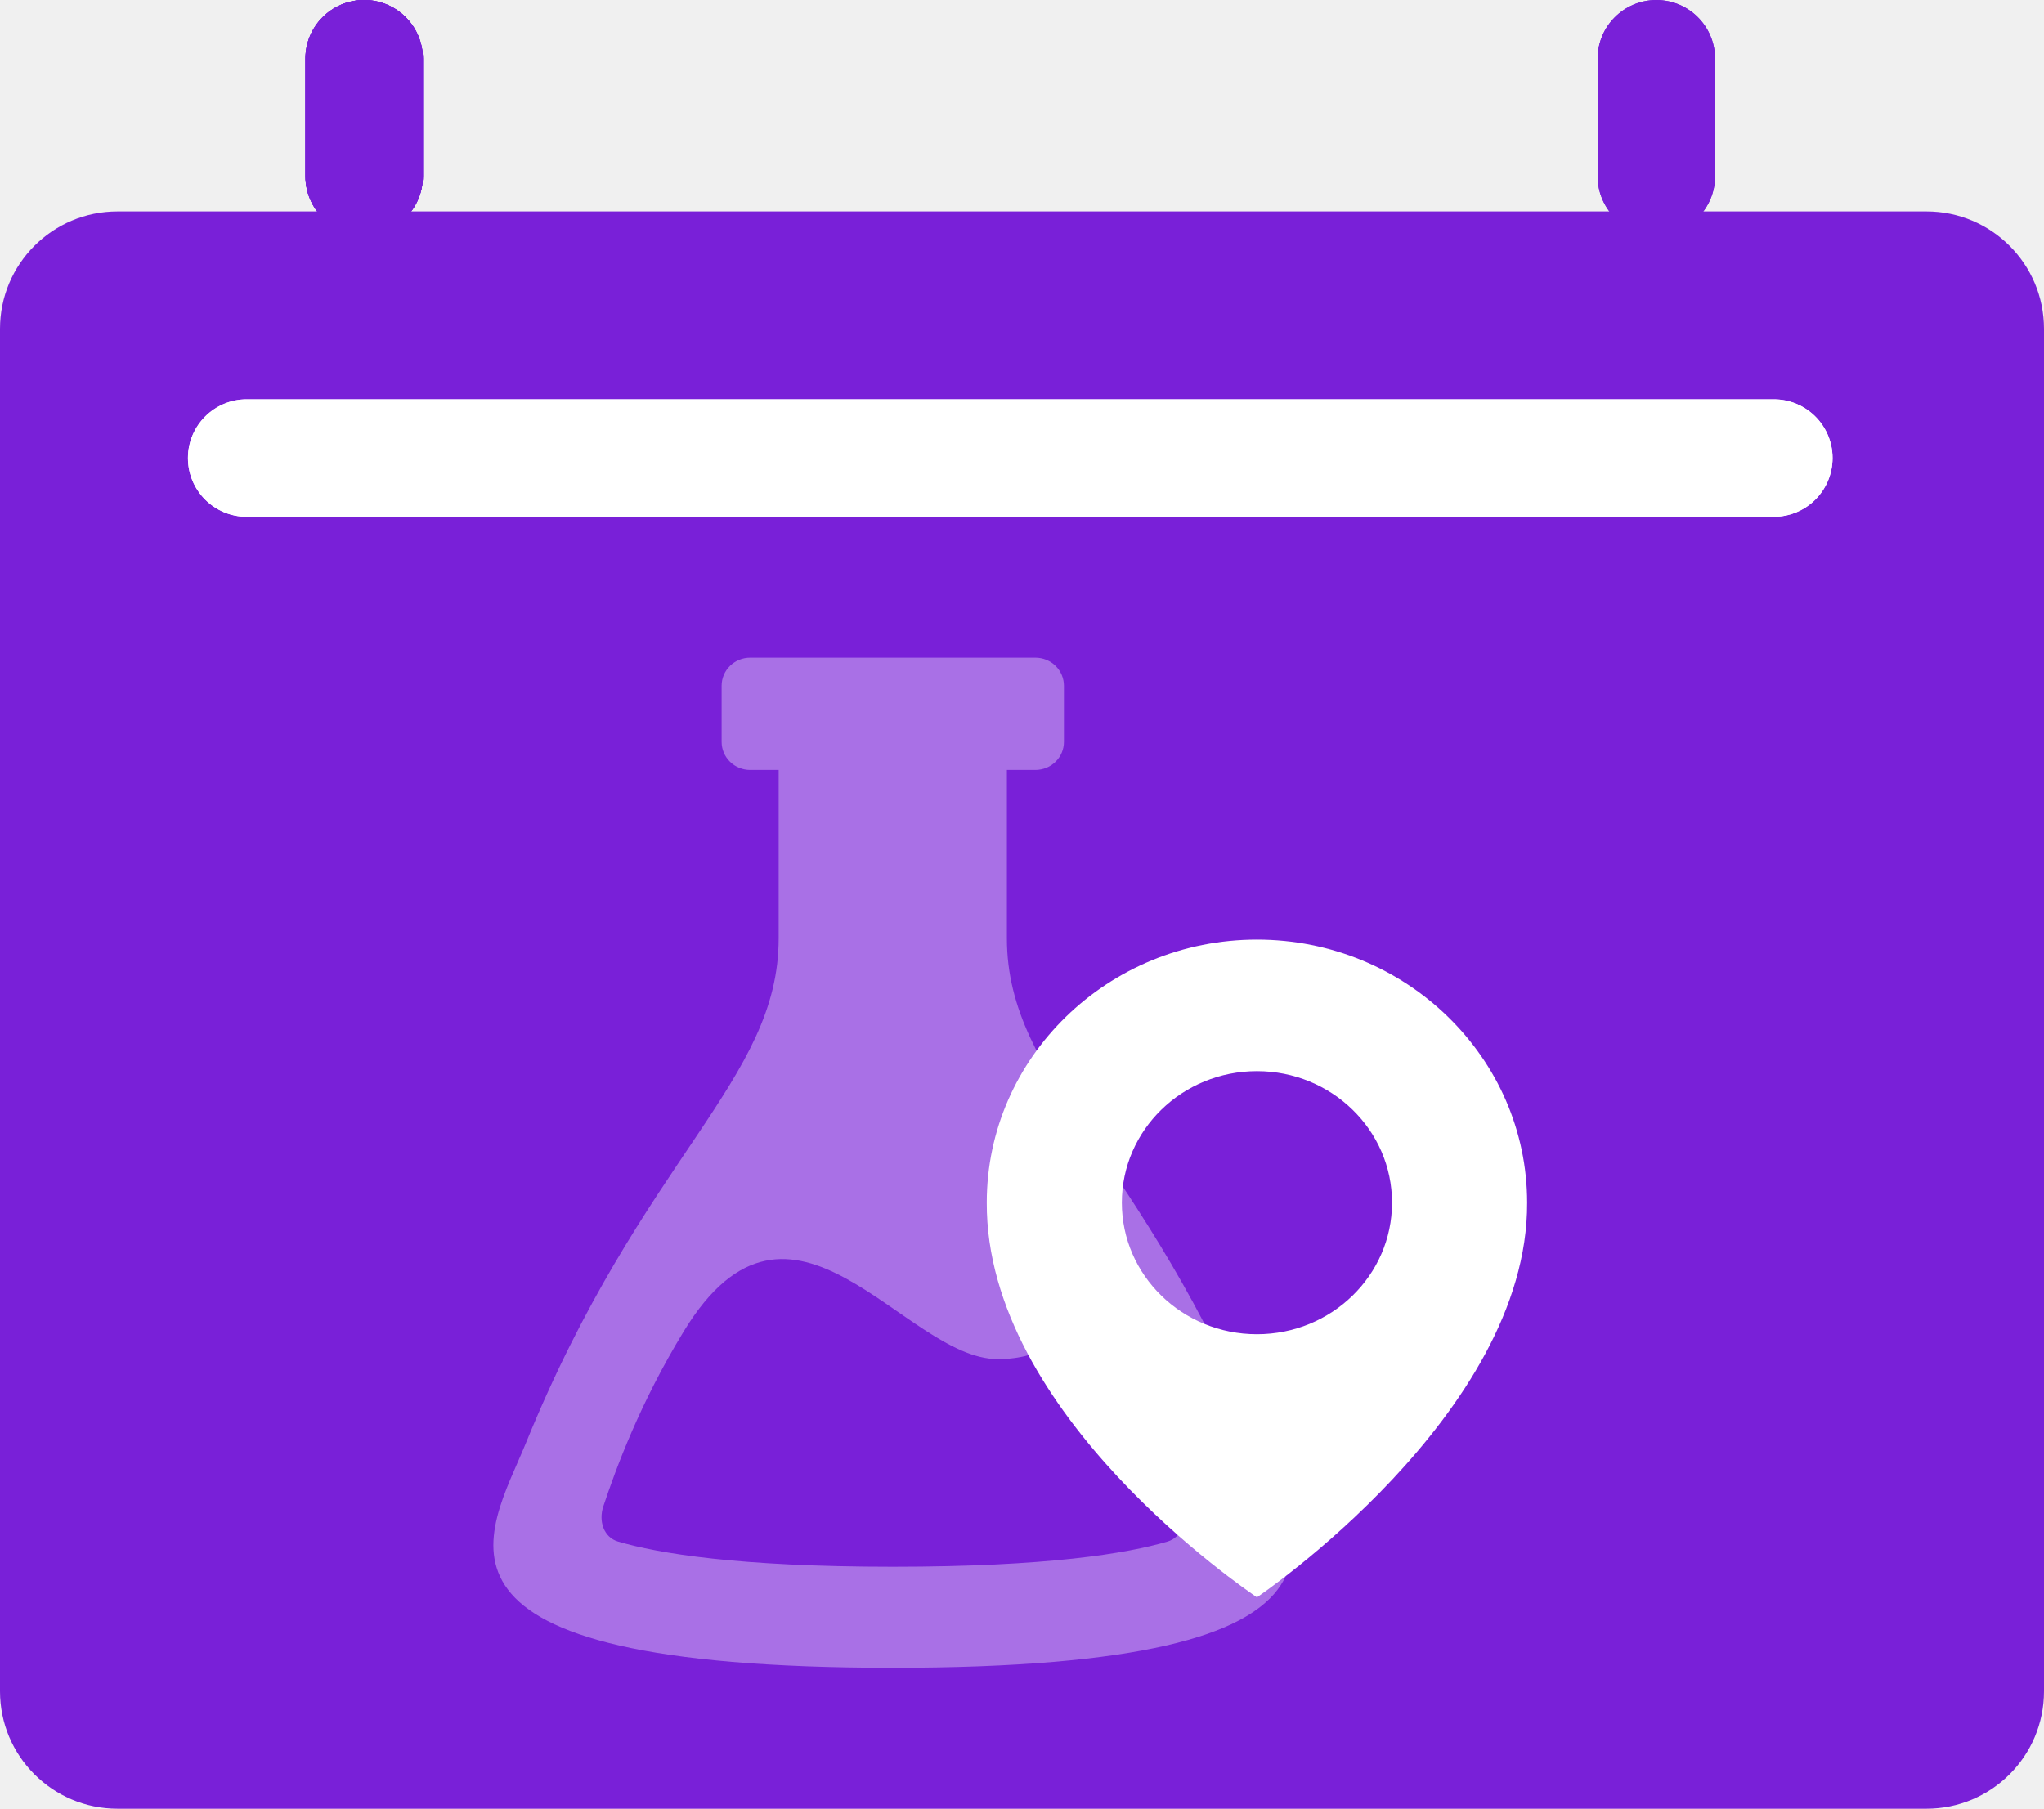
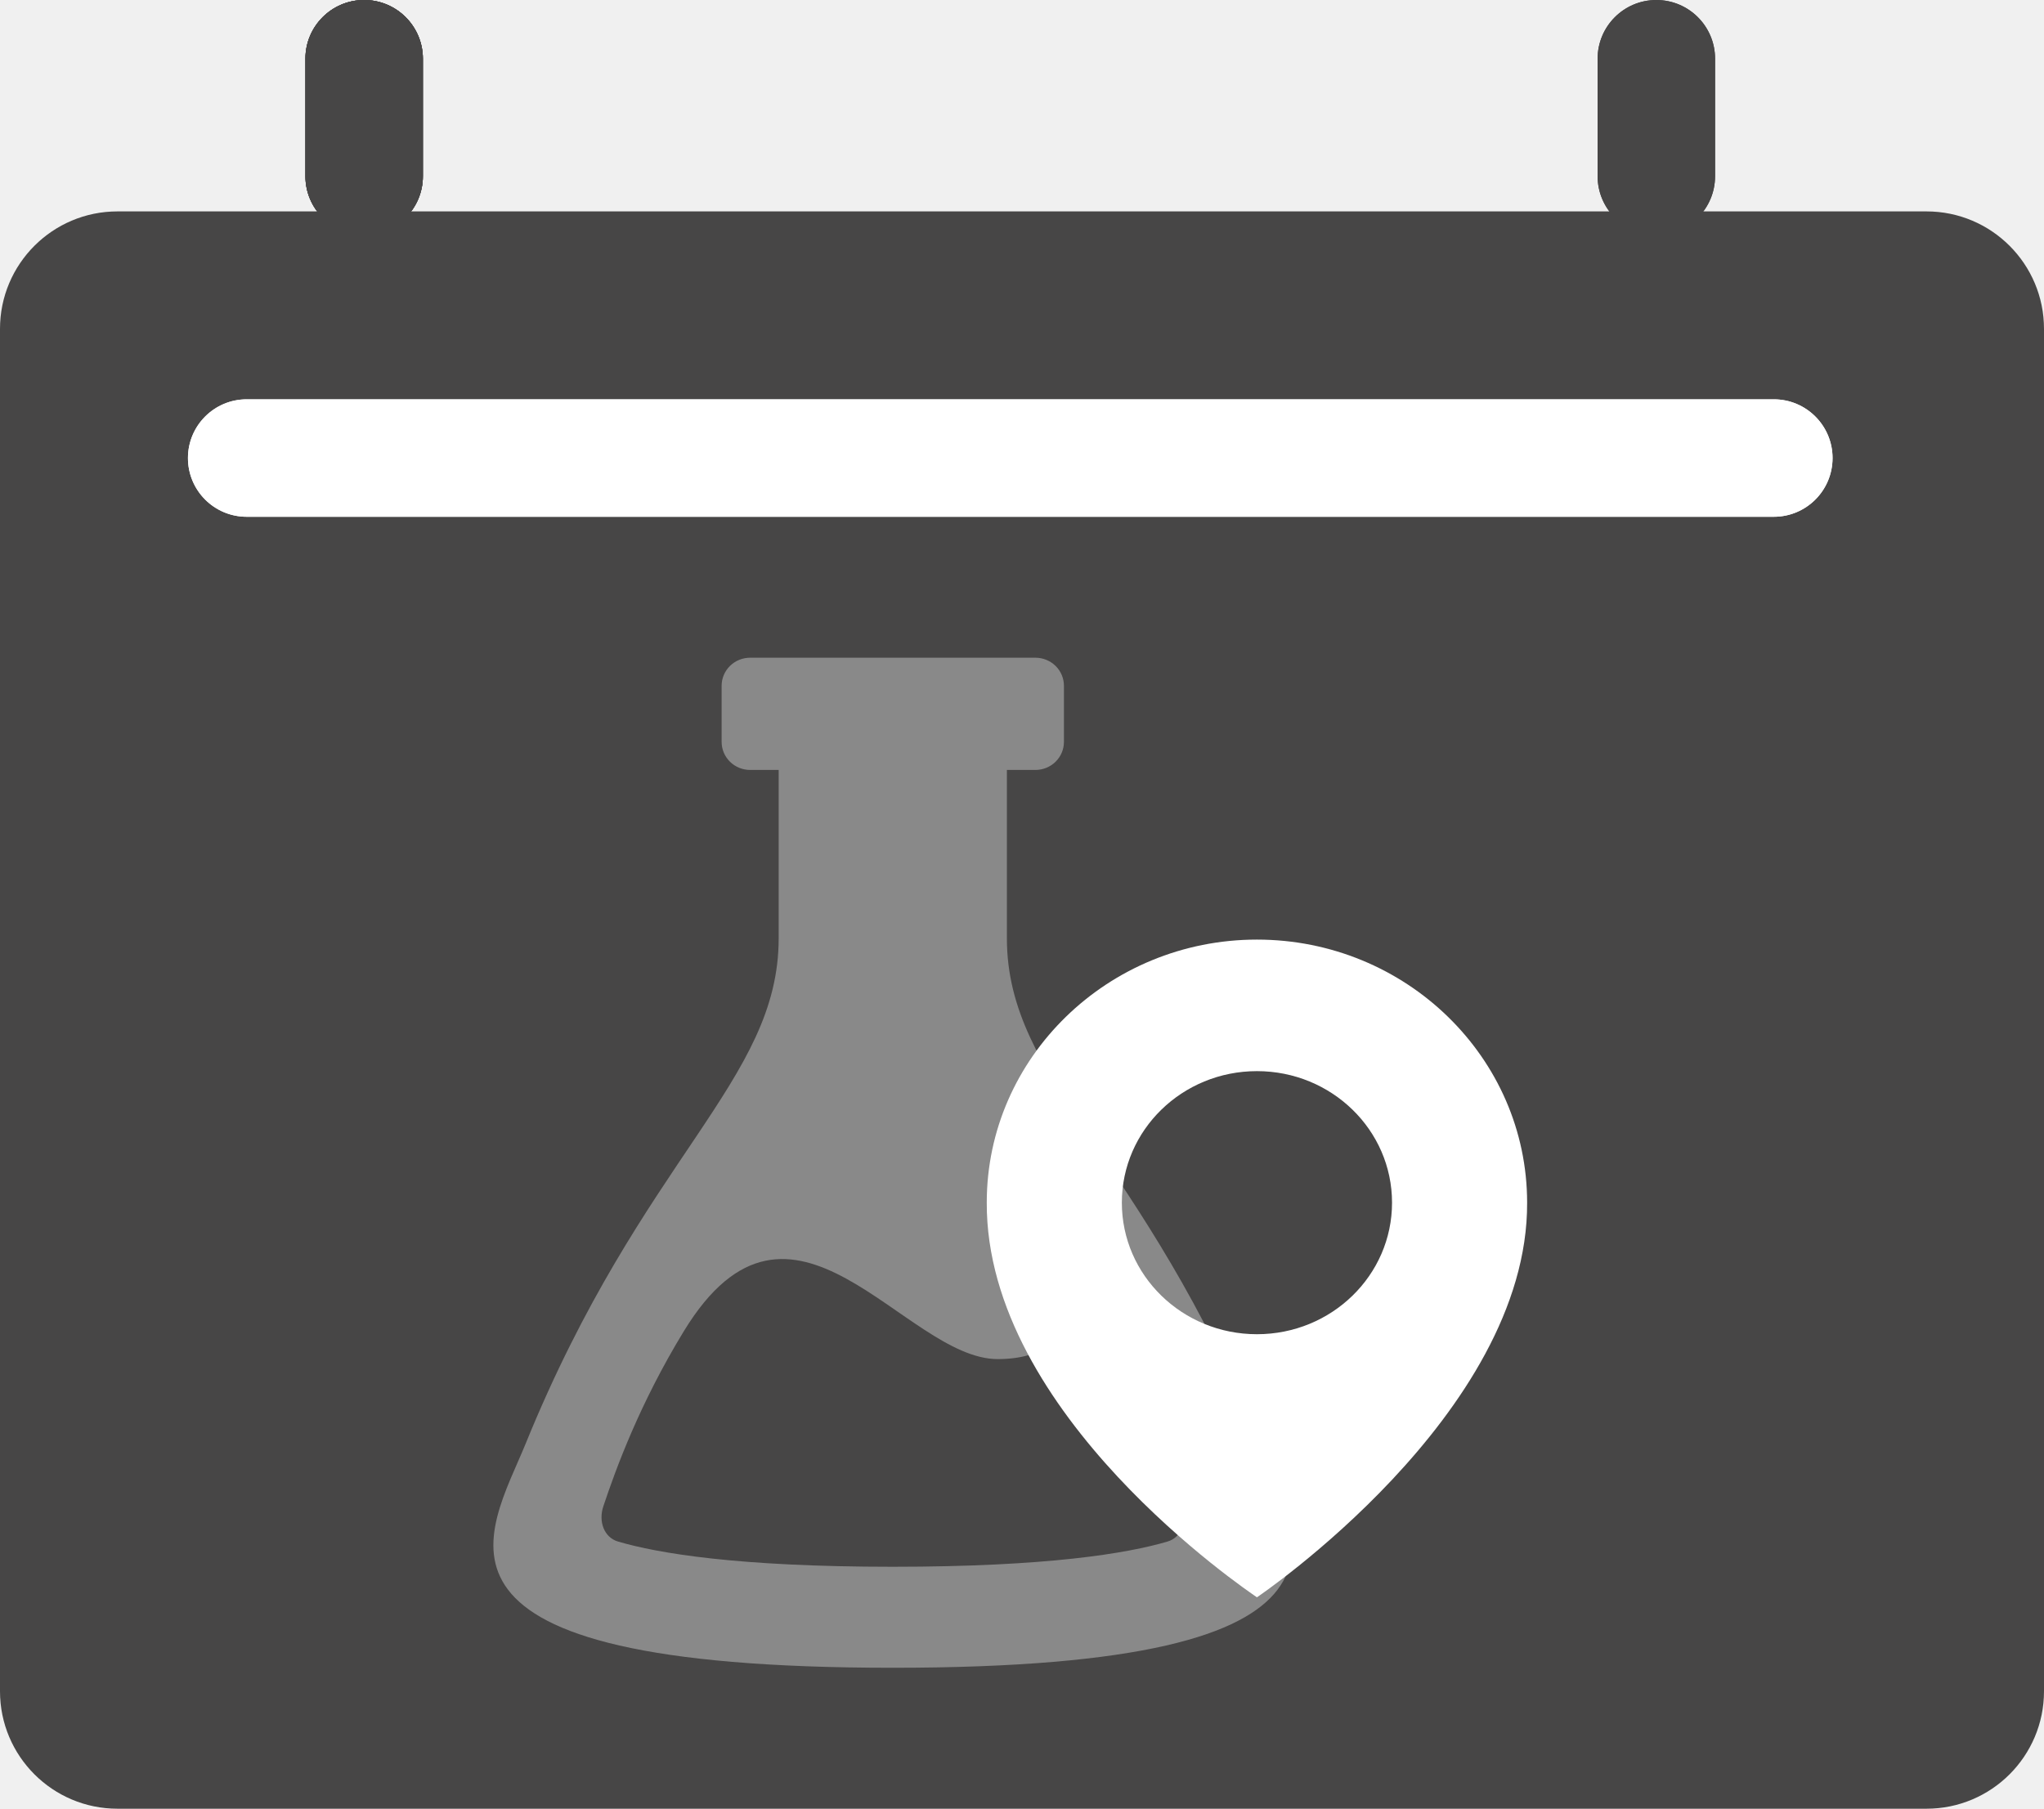
<svg xmlns="http://www.w3.org/2000/svg" width="87" height="77" viewBox="0 0 87 77" fill="none">
-   <rect x="68" width="5" height="10" rx="2.5" fill="#7920d8" />
-   <rect x="68" width="5" height="10" rx="2.5" fill="#7920d8" />
-   <rect y="9" width="87" height="68" rx="5" fill="#7920d8" />
-   <rect x="13" width="5" height="10" rx="2.5" fill="#7920d8" />
-   <rect x="13" width="5" height="10" rx="2.5" fill="#7920d8" />
+   <rect x="68" width="5" height="10" rx="2.5" fill="#474646" />
+   <rect x="68" width="5" height="10" rx="2.5" fill="#474646" />
+   <rect y="9" width="87" height="68" rx="5" fill="#474646" />
+   <rect x="13" width="5" height="10" rx="2.5" fill="#474646" />
+   <rect x="13" width="5" height="10" rx="2.5" fill="#474646" />
  <rect x="8" y="17" width="70" height="5" rx="2.5" fill="white" />
-   <rect x="13" width="5" height="10" rx="2.5" fill="#7920d8" />
-   <rect x="13" width="5" height="10" rx="2.5" fill="#7920d8" />
+   <rect x="13" width="5" height="10" rx="2.5" fill="#474646" />
+   <rect x="13" width="5" height="10" rx="2.5" fill="#474646" />
  <rect x="8" y="17" width="70" height="5" rx="2.5" fill="white" />
  <path fill-rule="evenodd" clip-rule="evenodd" d="M53.62 61.444C48.654 49.244 42.857 46.029 42.857 39.944V32.778H44.071C44.393 32.778 44.702 32.652 44.93 32.428C45.157 32.204 45.285 31.9 45.285 31.583V29.194C45.285 28.878 45.157 28.574 44.93 28.35C44.702 28.126 44.393 28 44.071 28H31.929C31.607 28 31.298 28.126 31.07 28.35C30.843 28.574 30.715 28.878 30.715 29.194V31.583C30.715 31.9 30.843 32.204 31.07 32.428C31.298 32.652 31.607 32.778 31.929 32.778H33.143V39.944C33.143 46.029 27.346 49.244 22.38 61.444C20.799 65.326 16.739 71 38 71C59.261 71 55.201 65.326 53.62 61.444V61.444ZM49.693 65.627C47.988 66.129 44.596 66.7 38 66.7C31.404 66.7 28.012 66.129 26.307 65.627C25.702 65.451 25.467 64.76 25.68 64.127C26.215 62.527 27.222 59.76 29.107 56.671C33.711 49.125 38.488 57.859 42.464 57.859C46.439 57.859 45.349 54.13 46.893 56.671C48.314 59.023 49.464 61.524 50.32 64.127C50.533 64.76 50.298 65.448 49.693 65.627V65.627Z" fill="white" fill-opacity="0.36" />
  <path d="M53.5 40C47.159 40 42 45.025 42 51.193C41.958 60.216 53.063 67.698 53.5 68C53.5 68 65.042 60.216 65 51.2C65 45.025 59.841 40 53.5 40ZM53.5 56.8C50.323 56.8 47.75 54.294 47.75 51.2C47.75 48.106 50.323 45.6 53.5 45.6C56.677 45.6 59.25 48.106 59.25 51.2C59.25 54.294 56.677 56.8 53.5 56.8Z" fill="white" />
</svg>
